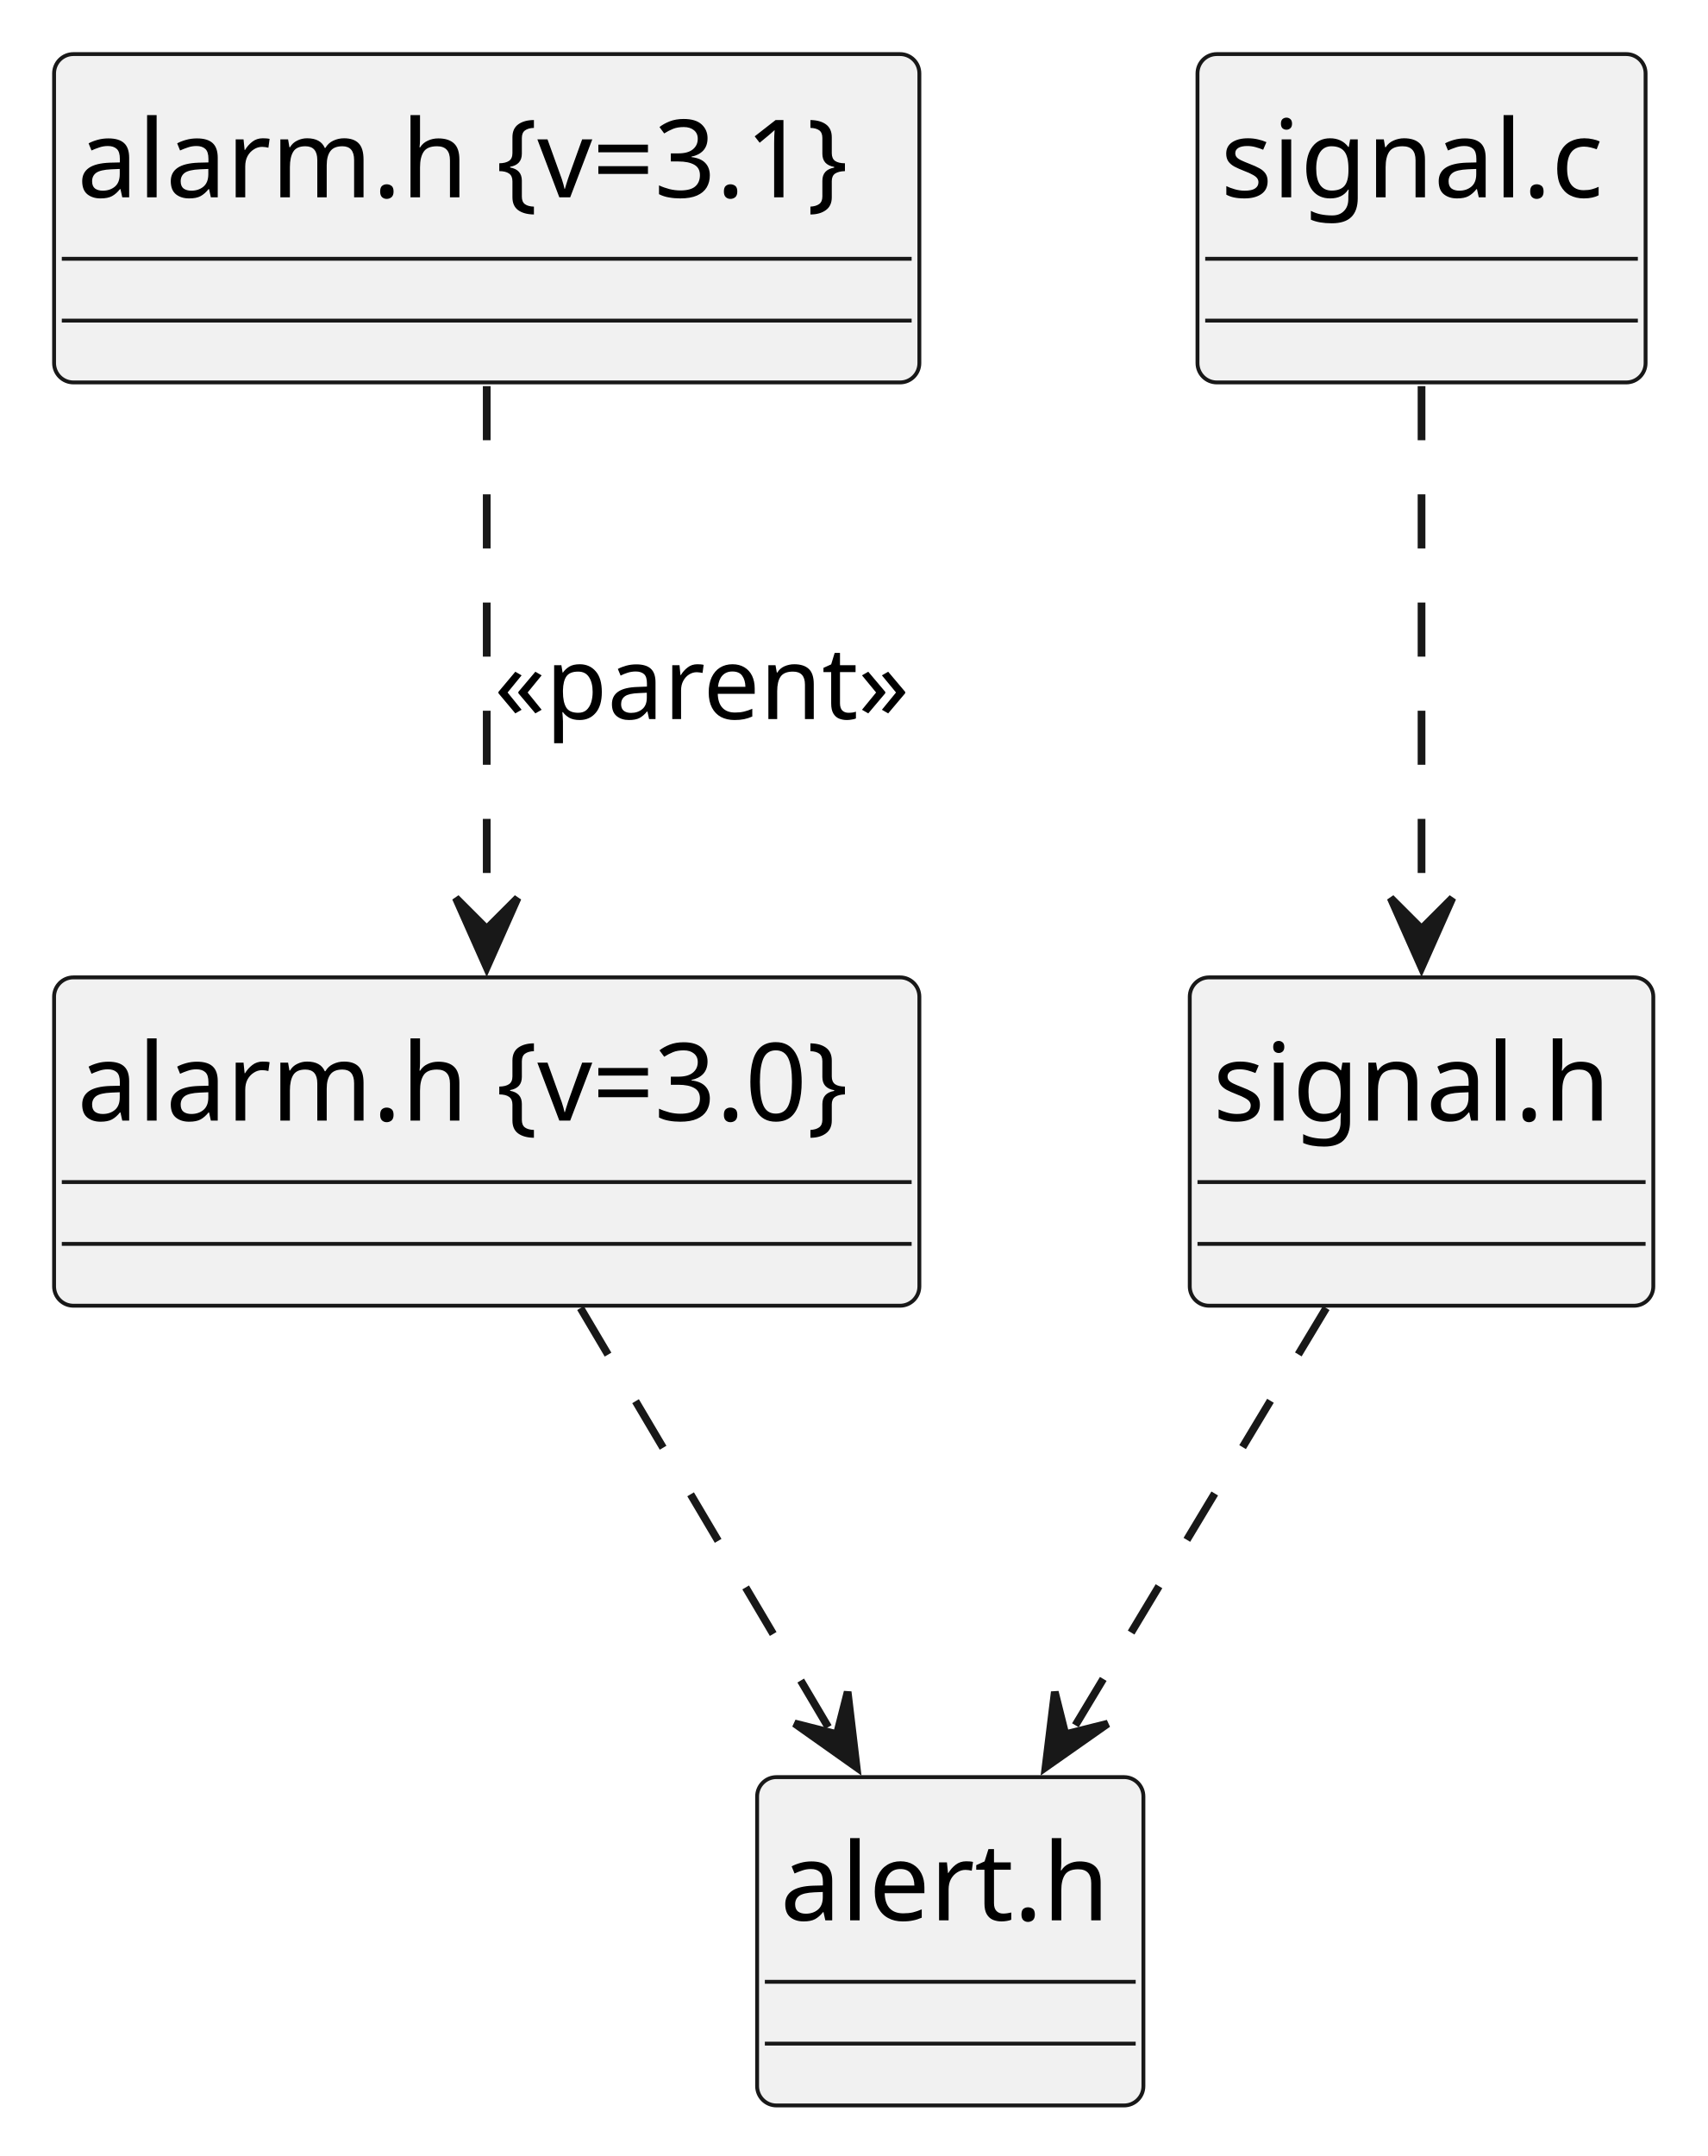
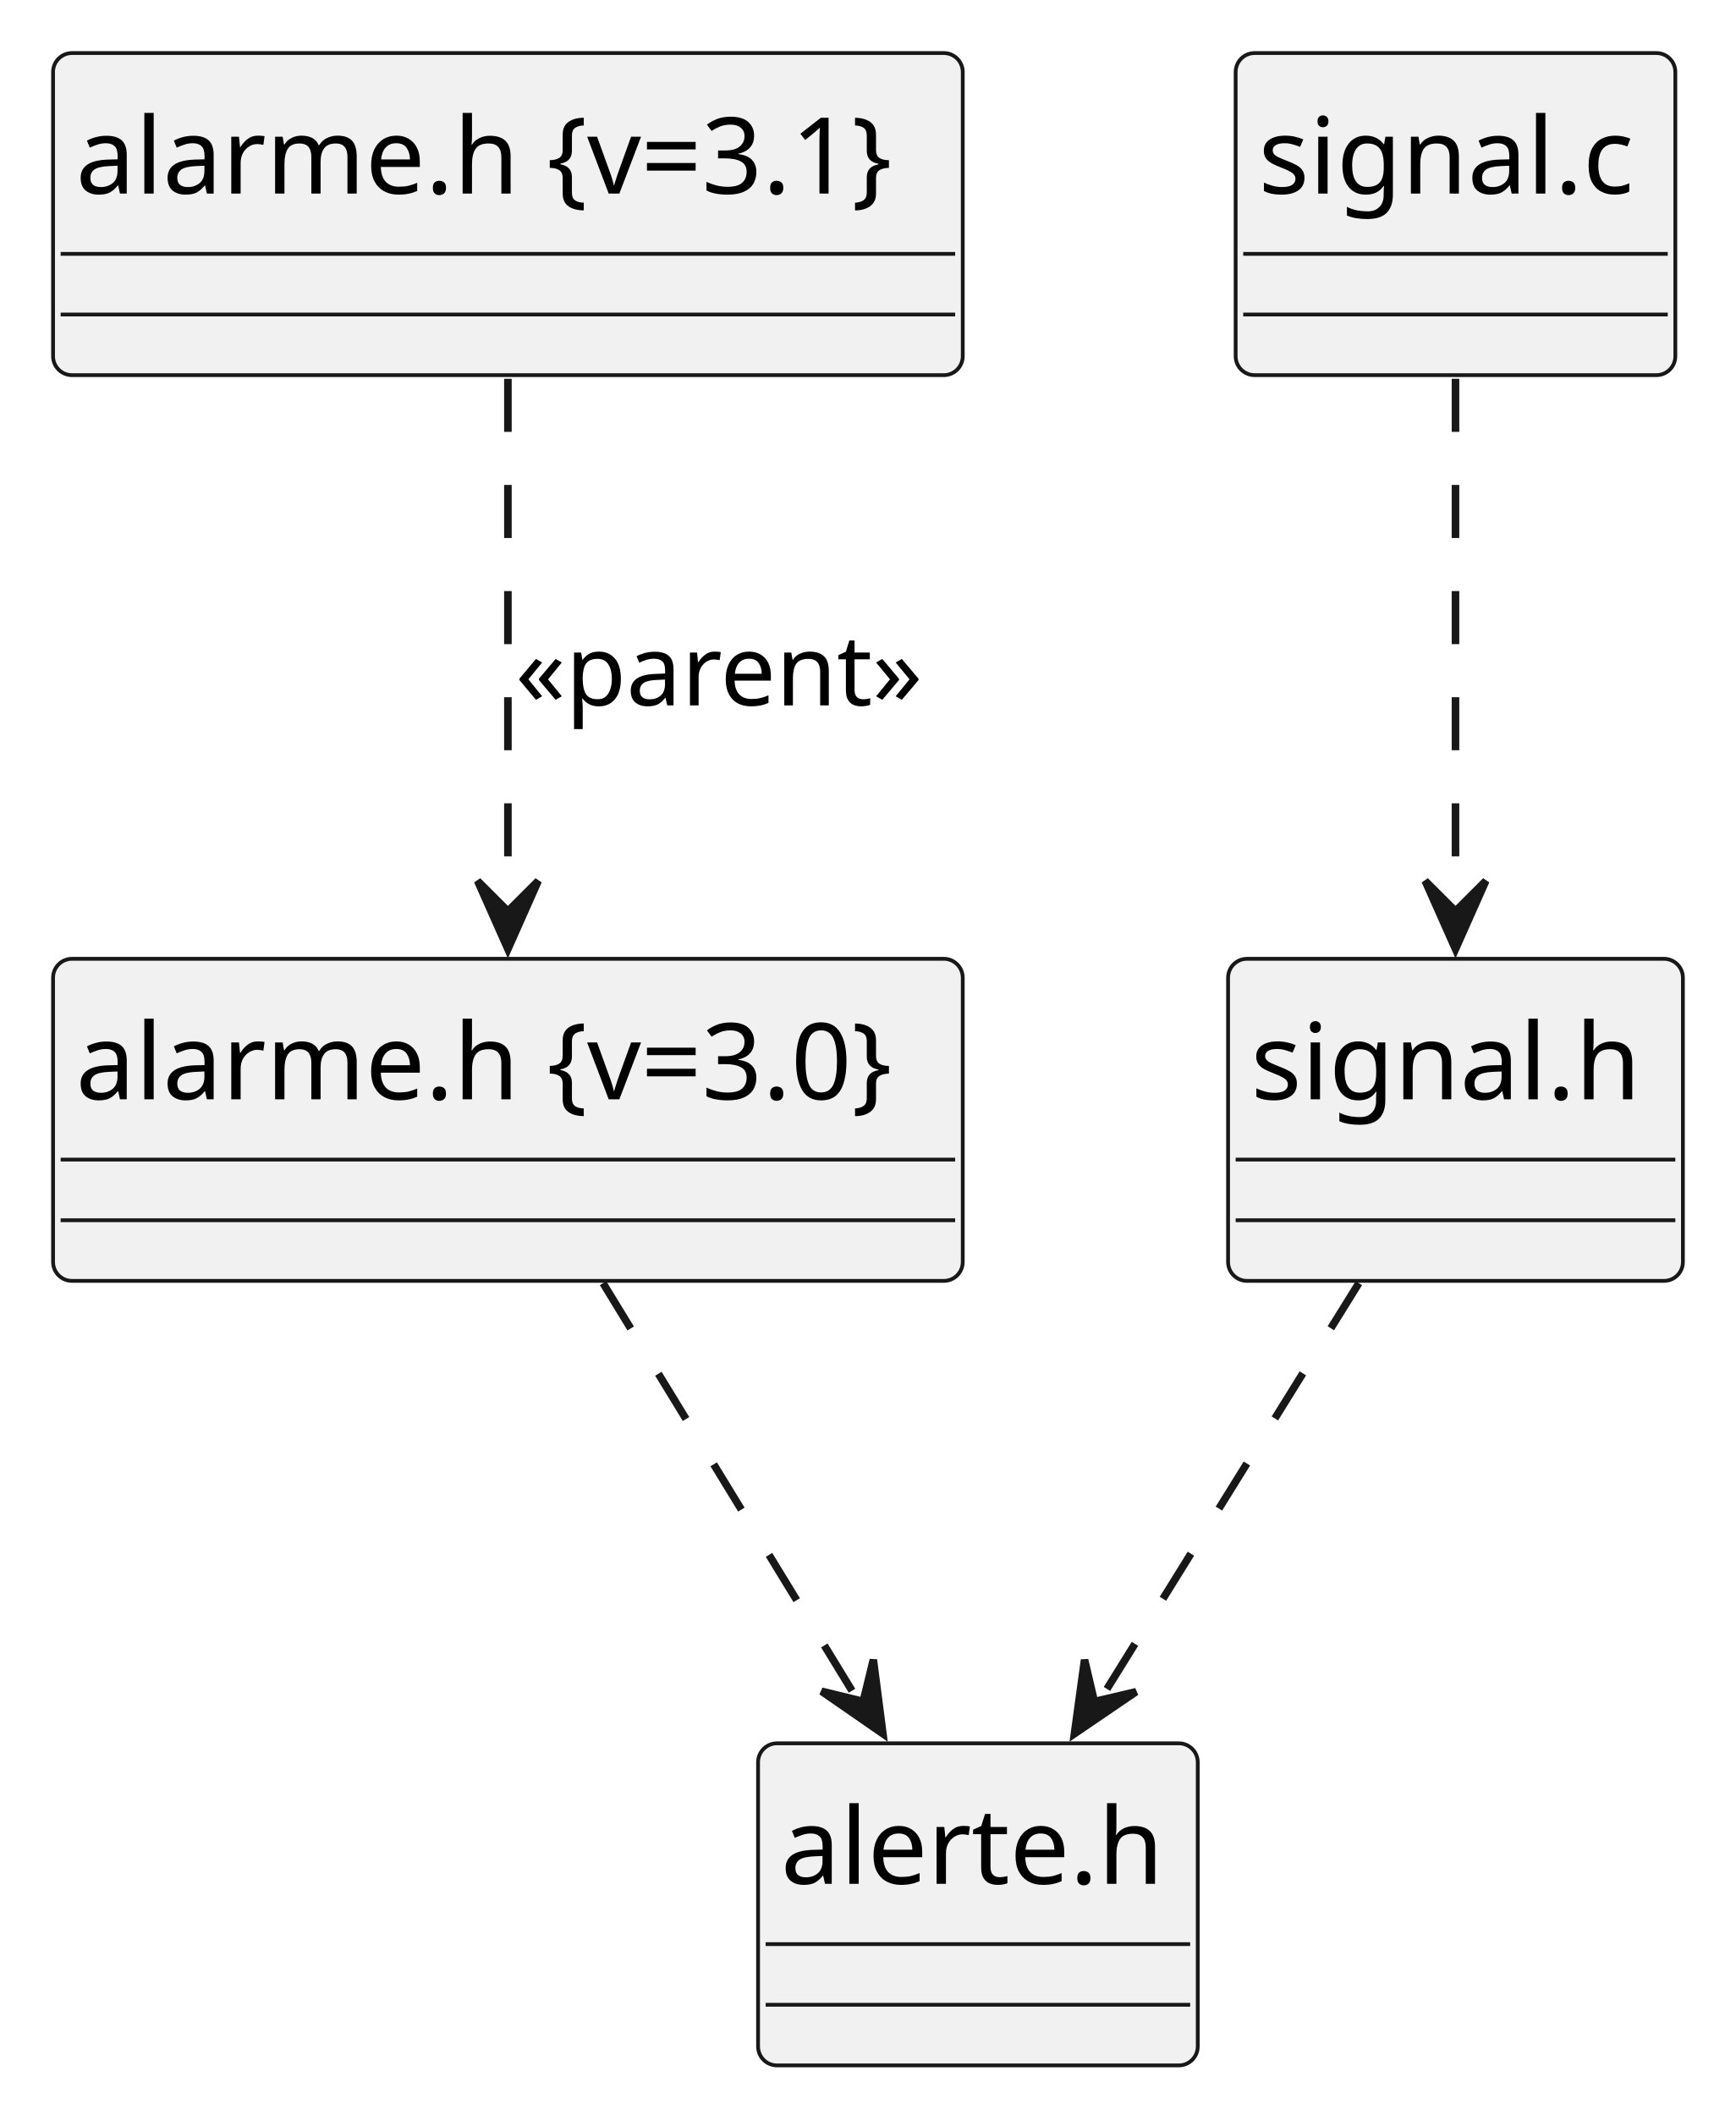
- <svg xmlns="http://www.w3.org/2000/svg" contentStyleType="text/css" height="279px" preserveAspectRatio="none" style="width:221px;height:279px;background:#00000000;" version="1.1" viewBox="0 0 221 279" width="221px" zoomAndPan="magnify">
+ <svg xmlns="http://www.w3.org/2000/svg" contentStyleType="text/css" height="279px" preserveAspectRatio="none" style="width:229px;height:279px;background:#00000000;" version="1.1" viewBox="0 0 229 279" width="229px" zoomAndPan="magnify">
  <defs />
  <g>
    <g id="elem_file1">
-       <rect codeLine="3" fill="#F1F1F1" height="42.488" id="file1" rx="2.5" ry="2.5" style="stroke:#181818;stroke-width:0.5;" width="60" x="154" y="126.48" />
-       <text fill="#000000" font-family="sans-serif" font-size="14" lengthAdjust="spacing" textLength="54" x="157" y="145.015">signal.h</text>
-       <line style="stroke:#181818;stroke-width:0.5;" x1="155" x2="213" y1="152.968" y2="152.968" />
-       <line style="stroke:#181818;stroke-width:0.5;" x1="155" x2="213" y1="160.968" y2="160.968" />
+       <rect codeLine="3" fill="#F1F1F1" height="42.488" id="file1" rx="2.5" ry="2.5" style="stroke:#181818;stroke-width:0.5;" width="60" x="162" y="126.48" />
+       <text fill="#000000" font-family="sans-serif" font-size="14" lengthAdjust="spacing" textLength="54" x="165" y="145.015">signal.h</text>
+       <line style="stroke:#181818;stroke-width:0.5;" x1="163" x2="221" y1="152.968" y2="152.968" />
+       <line style="stroke:#181818;stroke-width:0.5;" x1="163" x2="221" y1="160.968" y2="160.968" />
    </g>
    <g id="elem_file2">
-       <rect codeLine="4" fill="#F1F1F1" height="42.488" id="file2" rx="2.5" ry="2.5" style="stroke:#181818;stroke-width:0.5;" width="58" x="155" y="7" />
-       <text fill="#000000" font-family="sans-serif" font-size="14" lengthAdjust="spacing" textLength="52" x="158" y="25.535">signal.c</text>
-       <line style="stroke:#181818;stroke-width:0.5;" x1="156" x2="212" y1="33.488" y2="33.488" />
-       <line style="stroke:#181818;stroke-width:0.5;" x1="156" x2="212" y1="41.488" y2="41.488" />
+       <rect codeLine="4" fill="#F1F1F1" height="42.488" id="file2" rx="2.5" ry="2.5" style="stroke:#181818;stroke-width:0.5;" width="58" x="163" y="7" />
+       <text fill="#000000" font-family="sans-serif" font-size="14" lengthAdjust="spacing" textLength="52" x="166" y="25.535">signal.c</text>
+       <line style="stroke:#181818;stroke-width:0.5;" x1="164" x2="220" y1="33.488" y2="33.488" />
+       <line style="stroke:#181818;stroke-width:0.5;" x1="164" x2="220" y1="41.488" y2="41.488" />
    </g>
    <g id="elem_file3">
-       <rect codeLine="5" fill="#F1F1F1" height="42.488" id="file3" rx="2.5" ry="2.5" style="stroke:#181818;stroke-width:0.5;" width="50" x="98" y="229.97" />
-       <text fill="#000000" font-family="sans-serif" font-size="14" lengthAdjust="spacing" textLength="44" x="101" y="248.505">alert.h</text>
-       <line style="stroke:#181818;stroke-width:0.5;" x1="99" x2="147" y1="256.458" y2="256.458" />
-       <line style="stroke:#181818;stroke-width:0.5;" x1="99" x2="147" y1="264.458" y2="264.458" />
+       <rect codeLine="5" fill="#F1F1F1" height="42.488" id="file3" rx="2.5" ry="2.5" style="stroke:#181818;stroke-width:0.5;" width="58" x="100" y="229.97" />
+       <text fill="#000000" font-family="sans-serif" font-size="14" lengthAdjust="spacing" textLength="52" x="103" y="248.505">alerte.h</text>
+       <line style="stroke:#181818;stroke-width:0.5;" x1="101" x2="157" y1="256.458" y2="256.458" />
+       <line style="stroke:#181818;stroke-width:0.5;" x1="101" x2="157" y1="264.458" y2="264.458" />
    </g>
    <g id="elem_file4">
-       <rect codeLine="6" fill="#F1F1F1" height="42.488" id="file4" rx="2.5" ry="2.5" style="stroke:#181818;stroke-width:0.5;" width="112" x="7" y="126.48" />
-       <text fill="#000000" font-family="sans-serif" font-size="14" lengthAdjust="spacing" textLength="106" x="10" y="145.015">alarm.h {v=3.0}</text>
-       <line style="stroke:#181818;stroke-width:0.5;" x1="8" x2="118" y1="152.968" y2="152.968" />
-       <line style="stroke:#181818;stroke-width:0.5;" x1="8" x2="118" y1="160.968" y2="160.968" />
+       <rect codeLine="6" fill="#F1F1F1" height="42.488" id="file4" rx="2.5" ry="2.5" style="stroke:#181818;stroke-width:0.5;" width="120" x="7" y="126.48" />
+       <text fill="#000000" font-family="sans-serif" font-size="14" lengthAdjust="spacing" textLength="114" x="10" y="145.015">alarme.h {v=3.0}</text>
+       <line style="stroke:#181818;stroke-width:0.5;" x1="8" x2="126" y1="152.968" y2="152.968" />
+       <line style="stroke:#181818;stroke-width:0.5;" x1="8" x2="126" y1="160.968" y2="160.968" />
    </g>
    <g id="elem_file5">
-       <rect codeLine="7" fill="#F1F1F1" height="42.488" id="file5" rx="2.5" ry="2.5" style="stroke:#181818;stroke-width:0.5;" width="112" x="7" y="7" />
-       <text fill="#000000" font-family="sans-serif" font-size="14" lengthAdjust="spacing" textLength="106" x="10" y="25.535">alarm.h {v=3.1}</text>
-       <line style="stroke:#181818;stroke-width:0.5;" x1="8" x2="118" y1="33.488" y2="33.488" />
-       <line style="stroke:#181818;stroke-width:0.5;" x1="8" x2="118" y1="41.488" y2="41.488" />
+       <rect codeLine="7" fill="#F1F1F1" height="42.488" id="file5" rx="2.5" ry="2.5" style="stroke:#181818;stroke-width:0.5;" width="120" x="7" y="7" />
+       <text fill="#000000" font-family="sans-serif" font-size="14" lengthAdjust="spacing" textLength="114" x="10" y="25.535">alarme.h {v=3.1}</text>
+       <line style="stroke:#181818;stroke-width:0.5;" x1="8" x2="126" y1="33.488" y2="33.488" />
+       <line style="stroke:#181818;stroke-width:0.5;" x1="8" x2="126" y1="41.488" y2="41.488" />
    </g>
    <g id="link_file2_file1">
-       <path codeLine="9" d="M184,49.97 C184,69.6 184,99.16 184,120.43 " fill="none" id="file2-to-file1" style="stroke:#181818;stroke-width:1.0;stroke-dasharray:7.0,7.0;" />
-       <polygon fill="#181818" points="184,125.2,188,116.2,184,120.2,180,116.2,184,125.2" style="stroke:#181818;stroke-width:1.0;" />
+       <path codeLine="9" d="M192,49.97 C192,69.6 192,99.16 192,120.43 " fill="none" id="file2-to-file1" style="stroke:#181818;stroke-width:1.0;stroke-dasharray:7.0,7.0;" />
+       <polygon fill="#181818" points="192,125.2,196,116.2,192,120.2,188,116.2,192,125.2" style="stroke:#181818;stroke-width:1.0;" />
    </g>
    <g id="link_file1_file3">
-       <path codeLine="10" d="M171.66,169.27 C162.06,185.22 148.71,207.44 138.41,224.57 " fill="none" id="file1-to-file3" style="stroke:#181818;stroke-width:1.0;stroke-dasharray:7.0,7.0;" />
-       <polygon fill="#181818" points="135.33,228.71,143.39,223.05,137.903,224.423,136.53,218.935,135.33,228.71" style="stroke:#181818;stroke-width:1.0;" />
+       <path codeLine="10" d="M179.25,169.27 C169.26,185.36 155.31,207.83 144.65,225.01 " fill="none" id="file1-to-file3" style="stroke:#181818;stroke-width:1.0;stroke-dasharray:7.0,7.0;" />
+       <polygon fill="#181818" points="141.73,228.71,149.87,223.166,144.363,224.46,143.07,218.953,141.73,228.71" style="stroke:#181818;stroke-width:1.0;" />
    </g>
    <g id="link_file4_file3">
-       <path codeLine="11" d="M75.14,169.27 C84.58,185.22 97.71,207.44 107.84,224.57 " fill="none" id="file4-to-file3" style="stroke:#181818;stroke-width:1.0;stroke-dasharray:7.0,7.0;" />
-       <polygon fill="#181818" points="110.88,228.71,109.718,218.93,108.324,224.412,102.842,223.019,110.88,228.71" style="stroke:#181818;stroke-width:1.0;" />
+       <path codeLine="11" d="M79.55,169.27 C89.38,185.36 103.11,207.83 113.6,225.01 " fill="none" id="file4-to-file3" style="stroke:#181818;stroke-width:1.0;stroke-dasharray:7.0,7.0;" />
+       <polygon fill="#181818" points="116.47,228.71,115.207,218.942,113.87,224.439,108.374,223.102,116.47,228.71" style="stroke:#181818;stroke-width:1.0;" />
    </g>
    <g id="link_file5_file4">
-       <path codeLine="12" d="M63,49.97 C63,69.6 63,99.16 63,120.43 " fill="none" id="file5-to-file4" style="stroke:#181818;stroke-width:1.0;stroke-dasharray:7.0,7.0;" />
-       <polygon fill="#181818" points="63,125.2,67,116.2,63,120.2,59,116.2,63,125.2" style="stroke:#181818;stroke-width:1.0;" />
-       <text fill="#000000" font-family="sans-serif" font-size="13" lengthAdjust="spacing" textLength="54" x="64" y="93.048">«parent»</text>
+       <path codeLine="12" d="M67,49.97 C67,69.6 67,99.16 67,120.43 " fill="none" id="file5-to-file4" style="stroke:#181818;stroke-width:1.0;stroke-dasharray:7.0,7.0;" />
+       <polygon fill="#181818" points="67,125.2,71,116.2,67,120.2,63,116.2,67,125.2" style="stroke:#181818;stroke-width:1.0;" />
+       <text fill="#000000" font-family="sans-serif" font-size="13" lengthAdjust="spacing" textLength="54" x="68" y="93.048">«parent»</text>
    </g>
  </g>
</svg>
